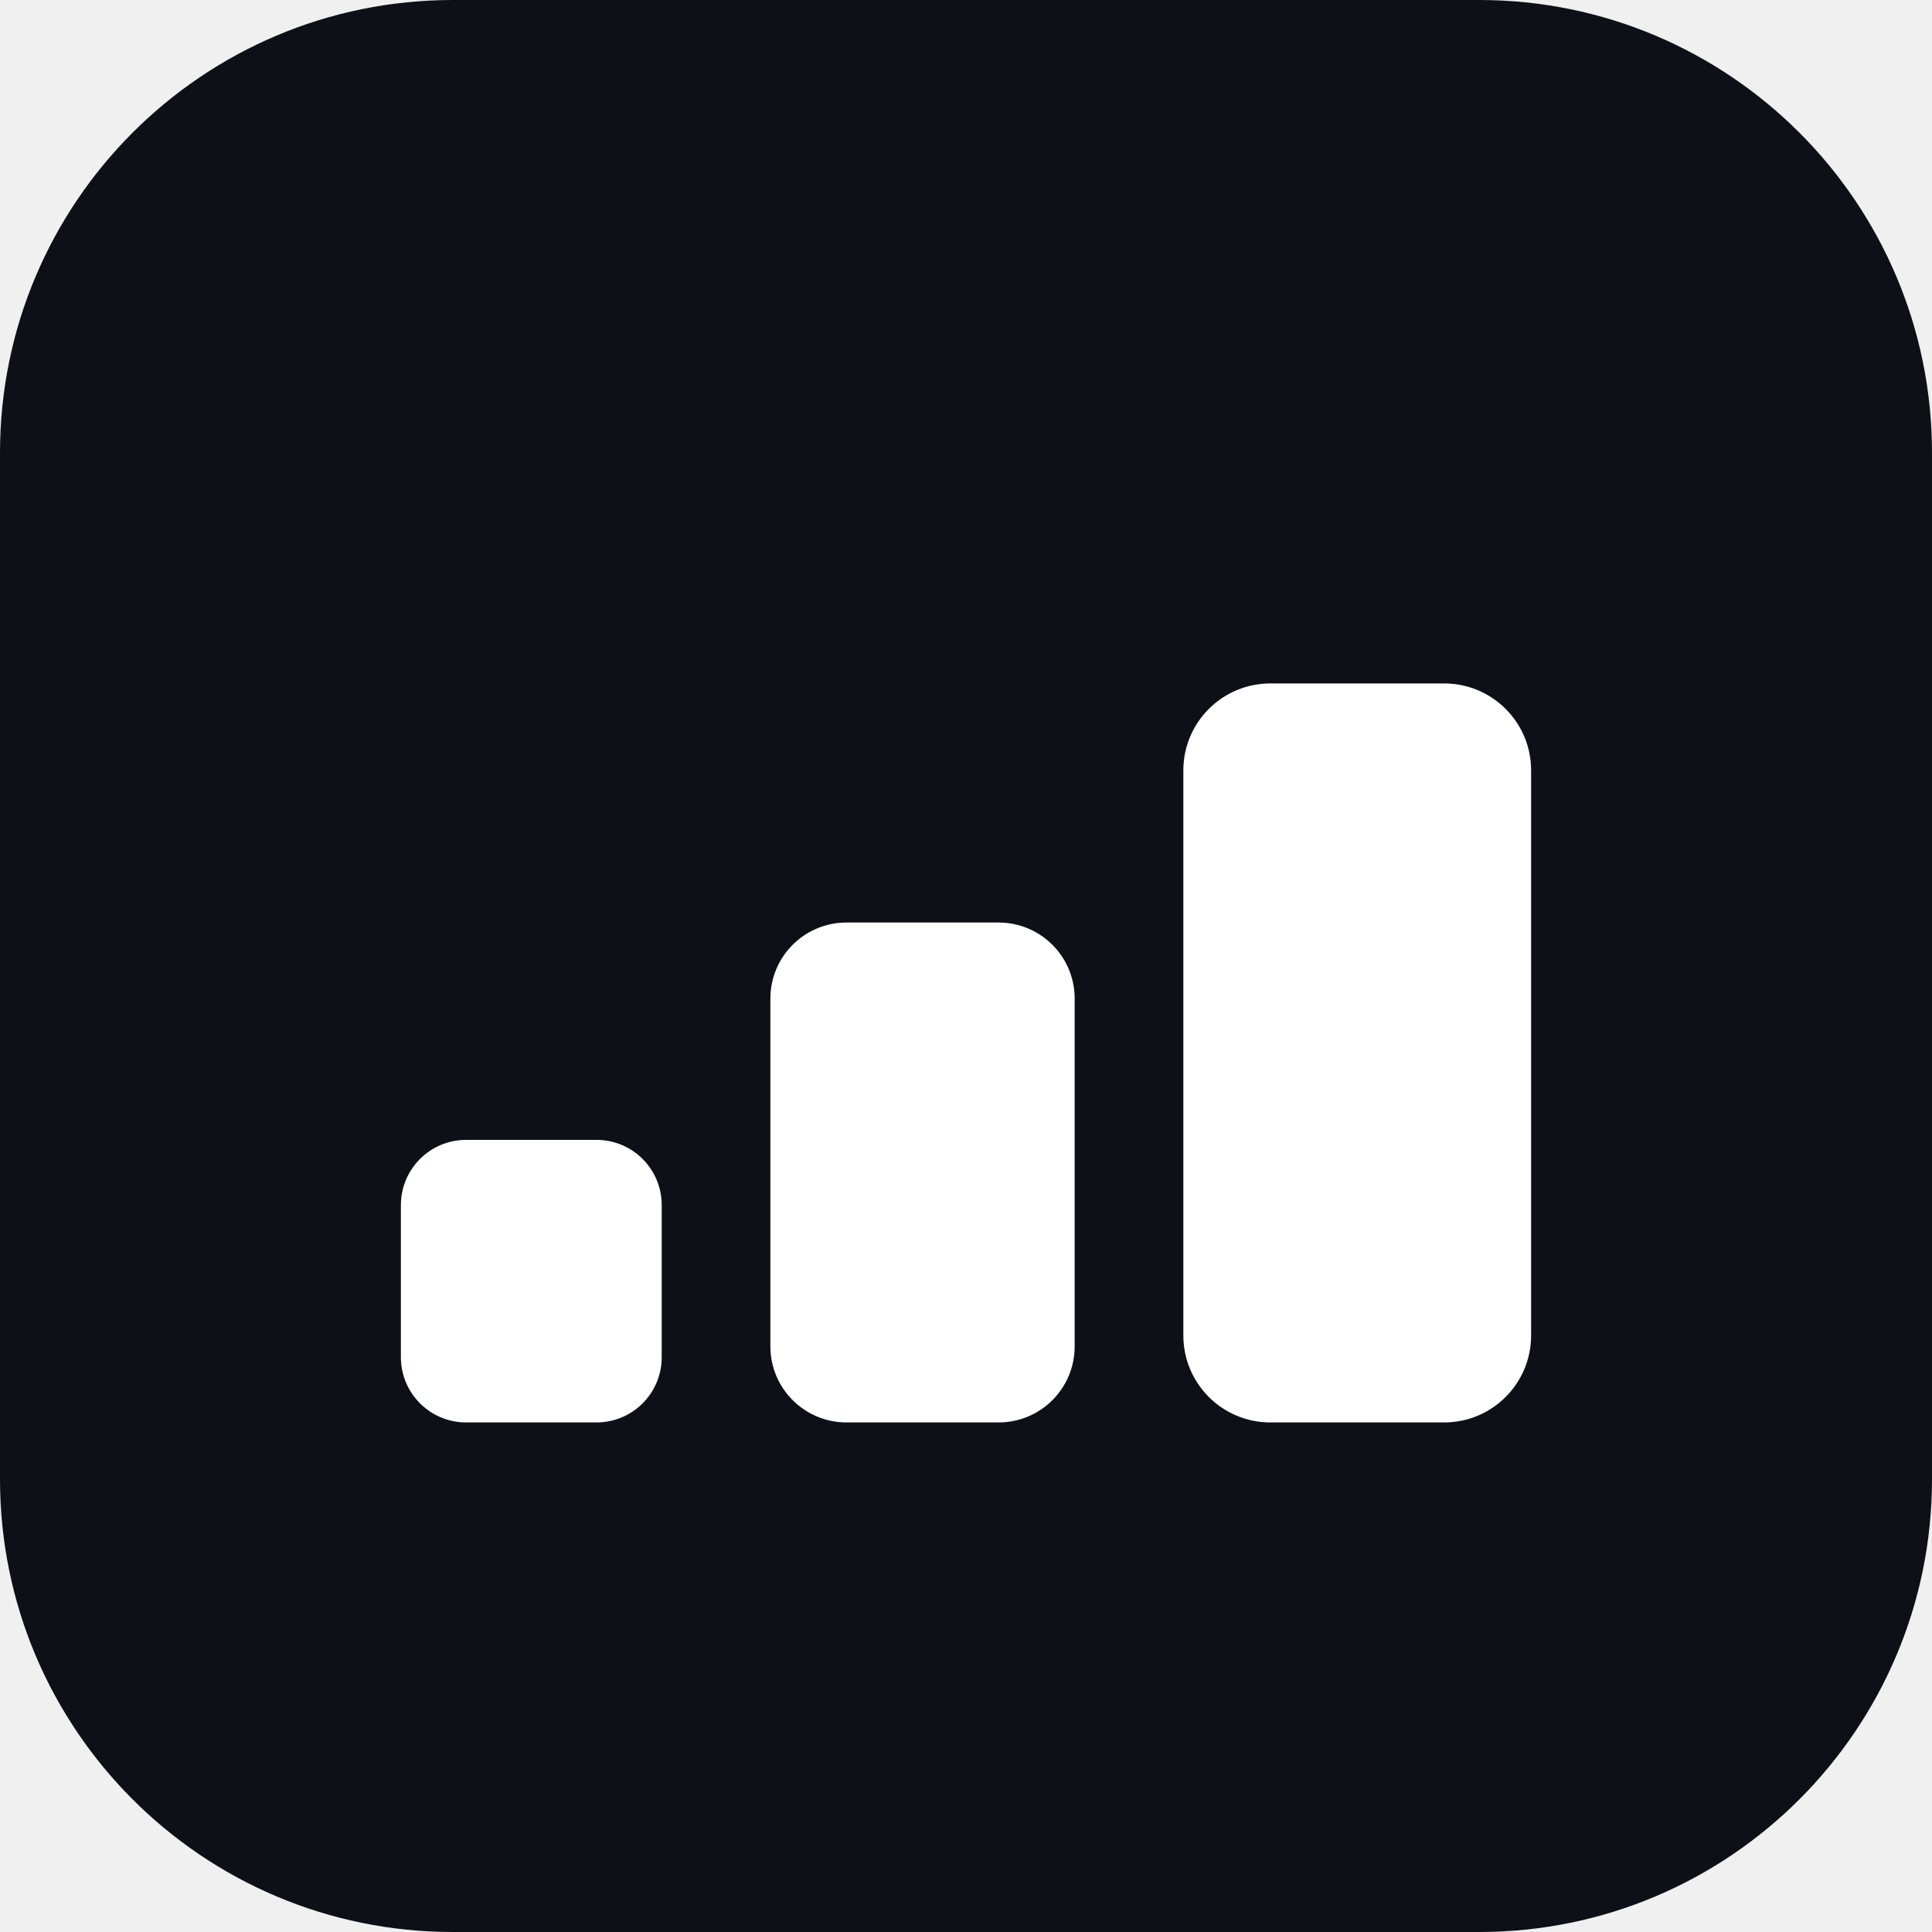
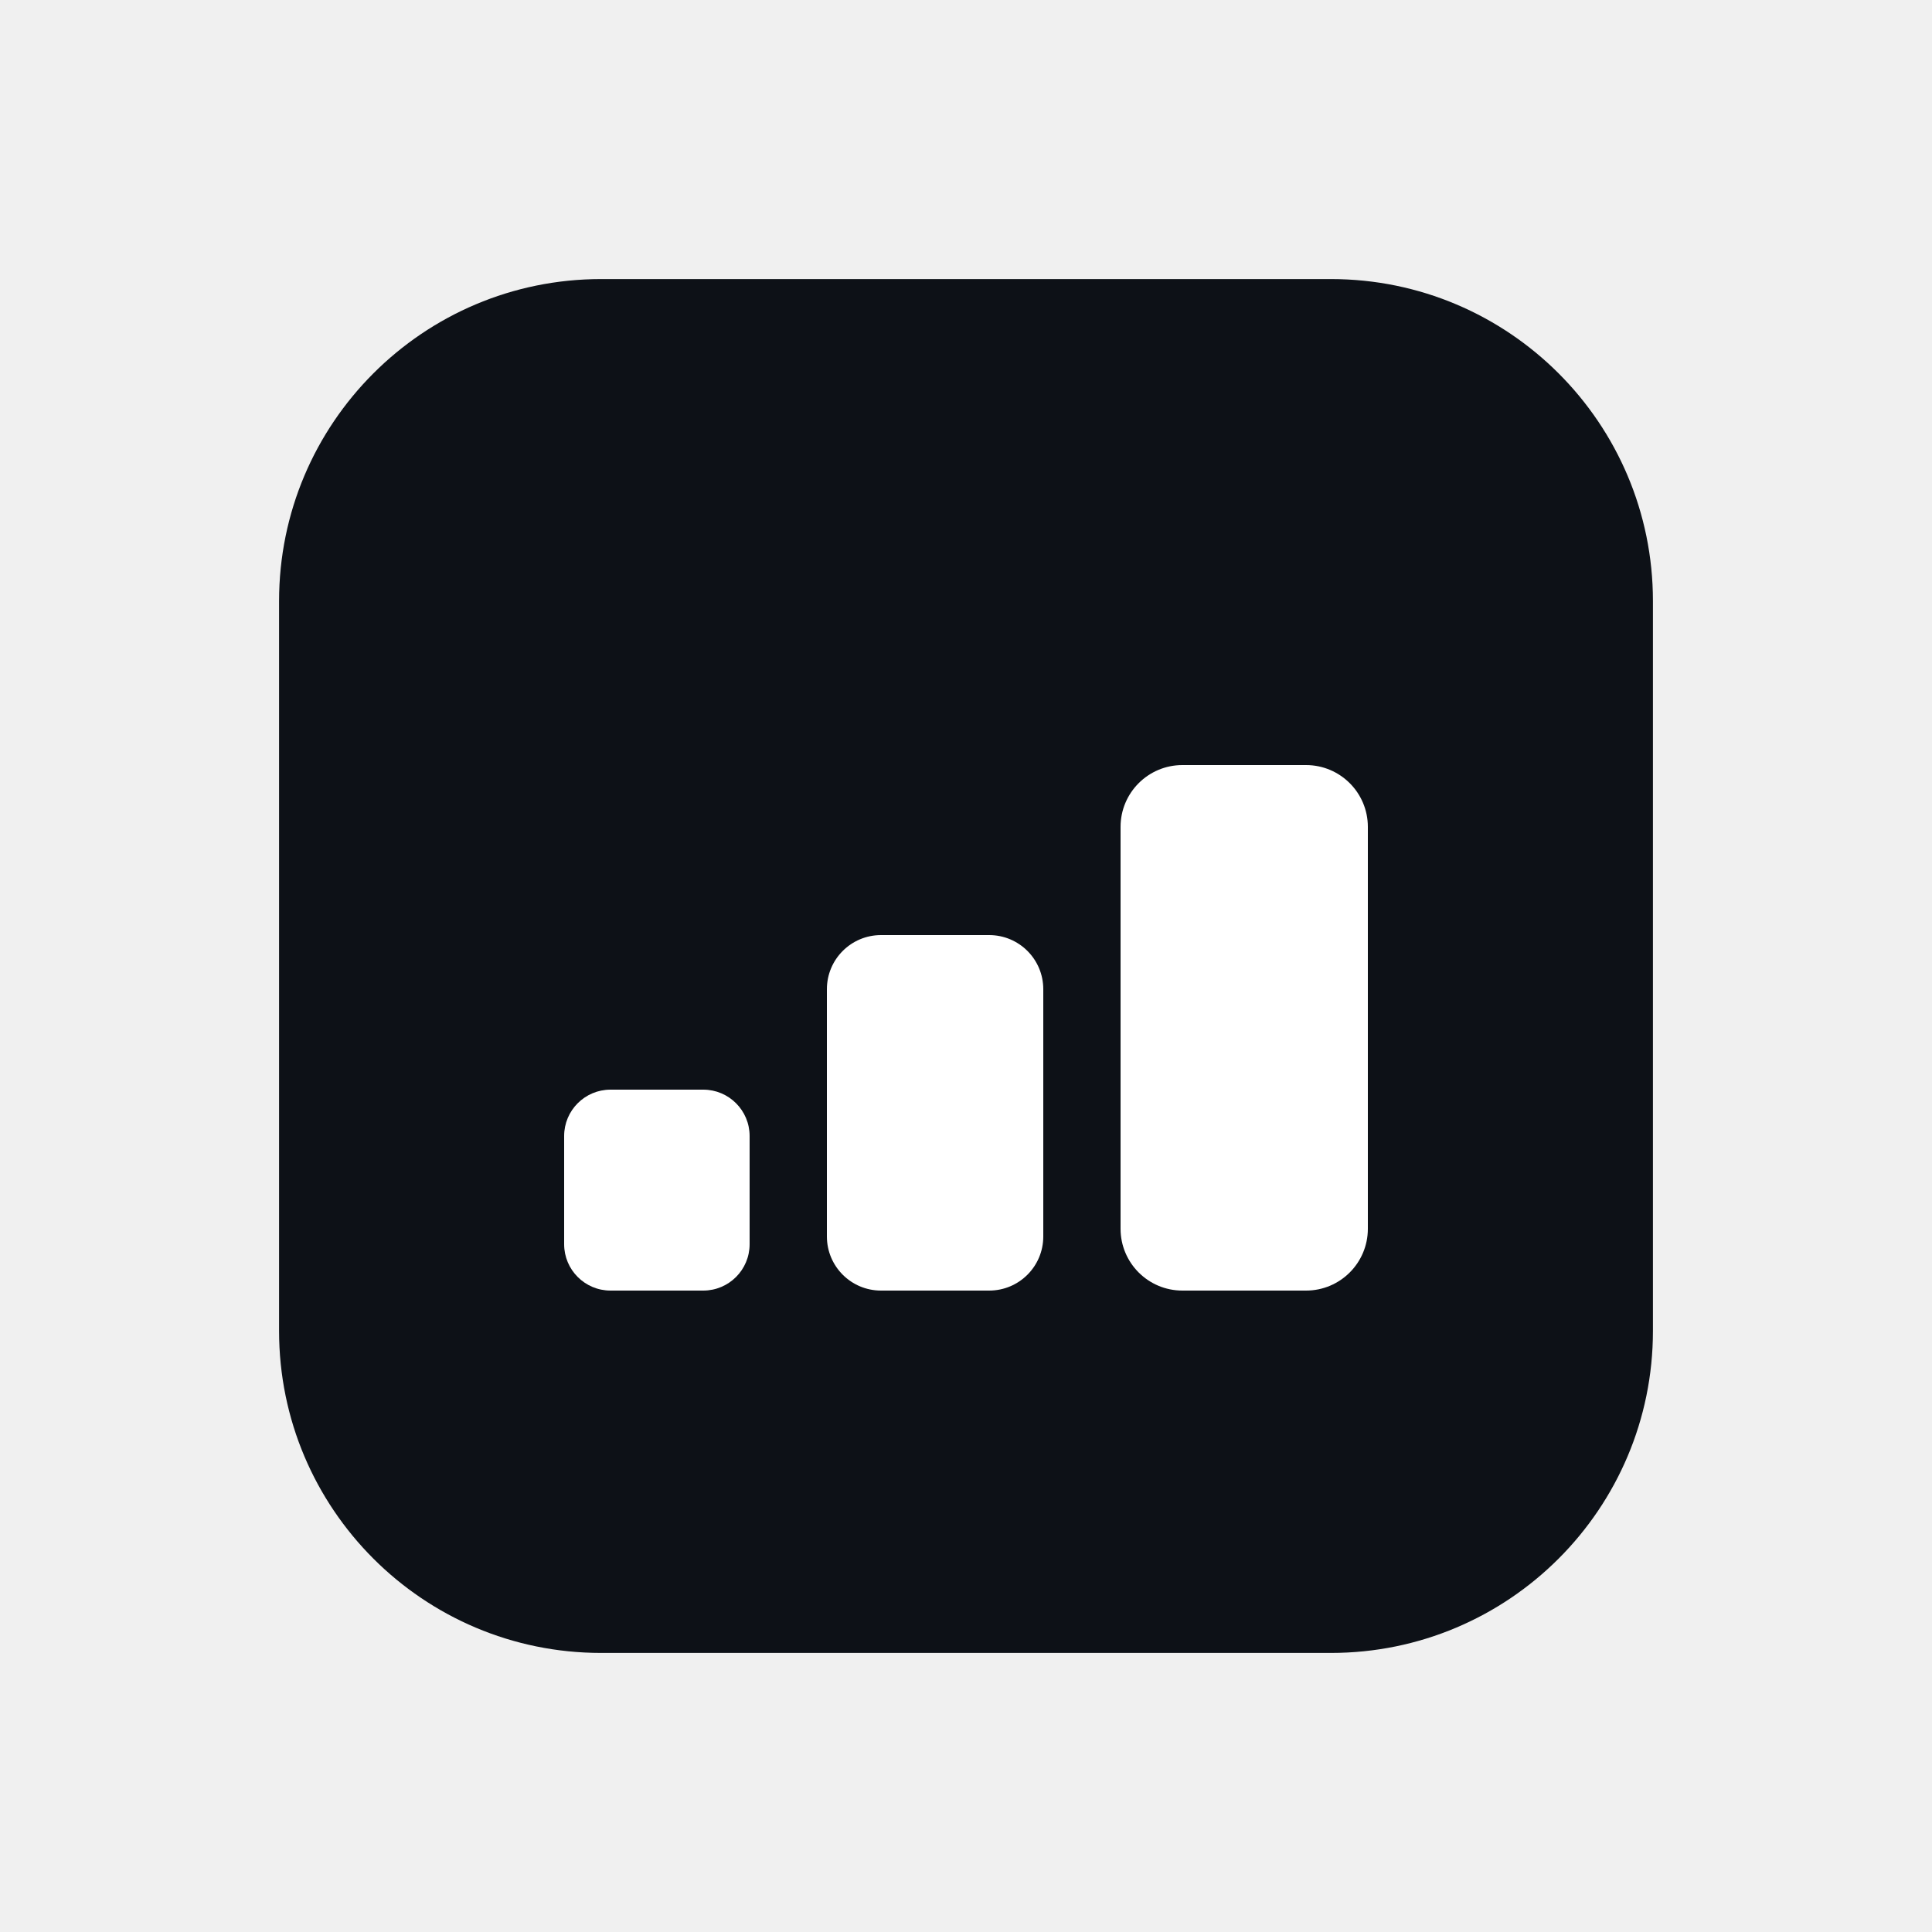
- <svg xmlns="http://www.w3.org/2000/svg" viewBox="0 0 64 64" width="64" height="64">
+ <svg xmlns="http://www.w3.org/2000/svg" viewBox="-13 -13 90 90" width="90" height="90">
  <rect width="64" height="64" rx="15" fill="#0d1117" />
  <g transform="translate(32,32) scale(.72) translate(-32,-32)">
    <rect x="6" y="40" width="12" height="13" rx="3" fill="#ffffff" />
    <rect x="23" y="30" width="14" height="23" rx="3.5" fill="#ffffff" />
    <rect x="42" y="19" width="16" height="34" rx="4" fill="#ffffff" />
  </g>
</svg>
